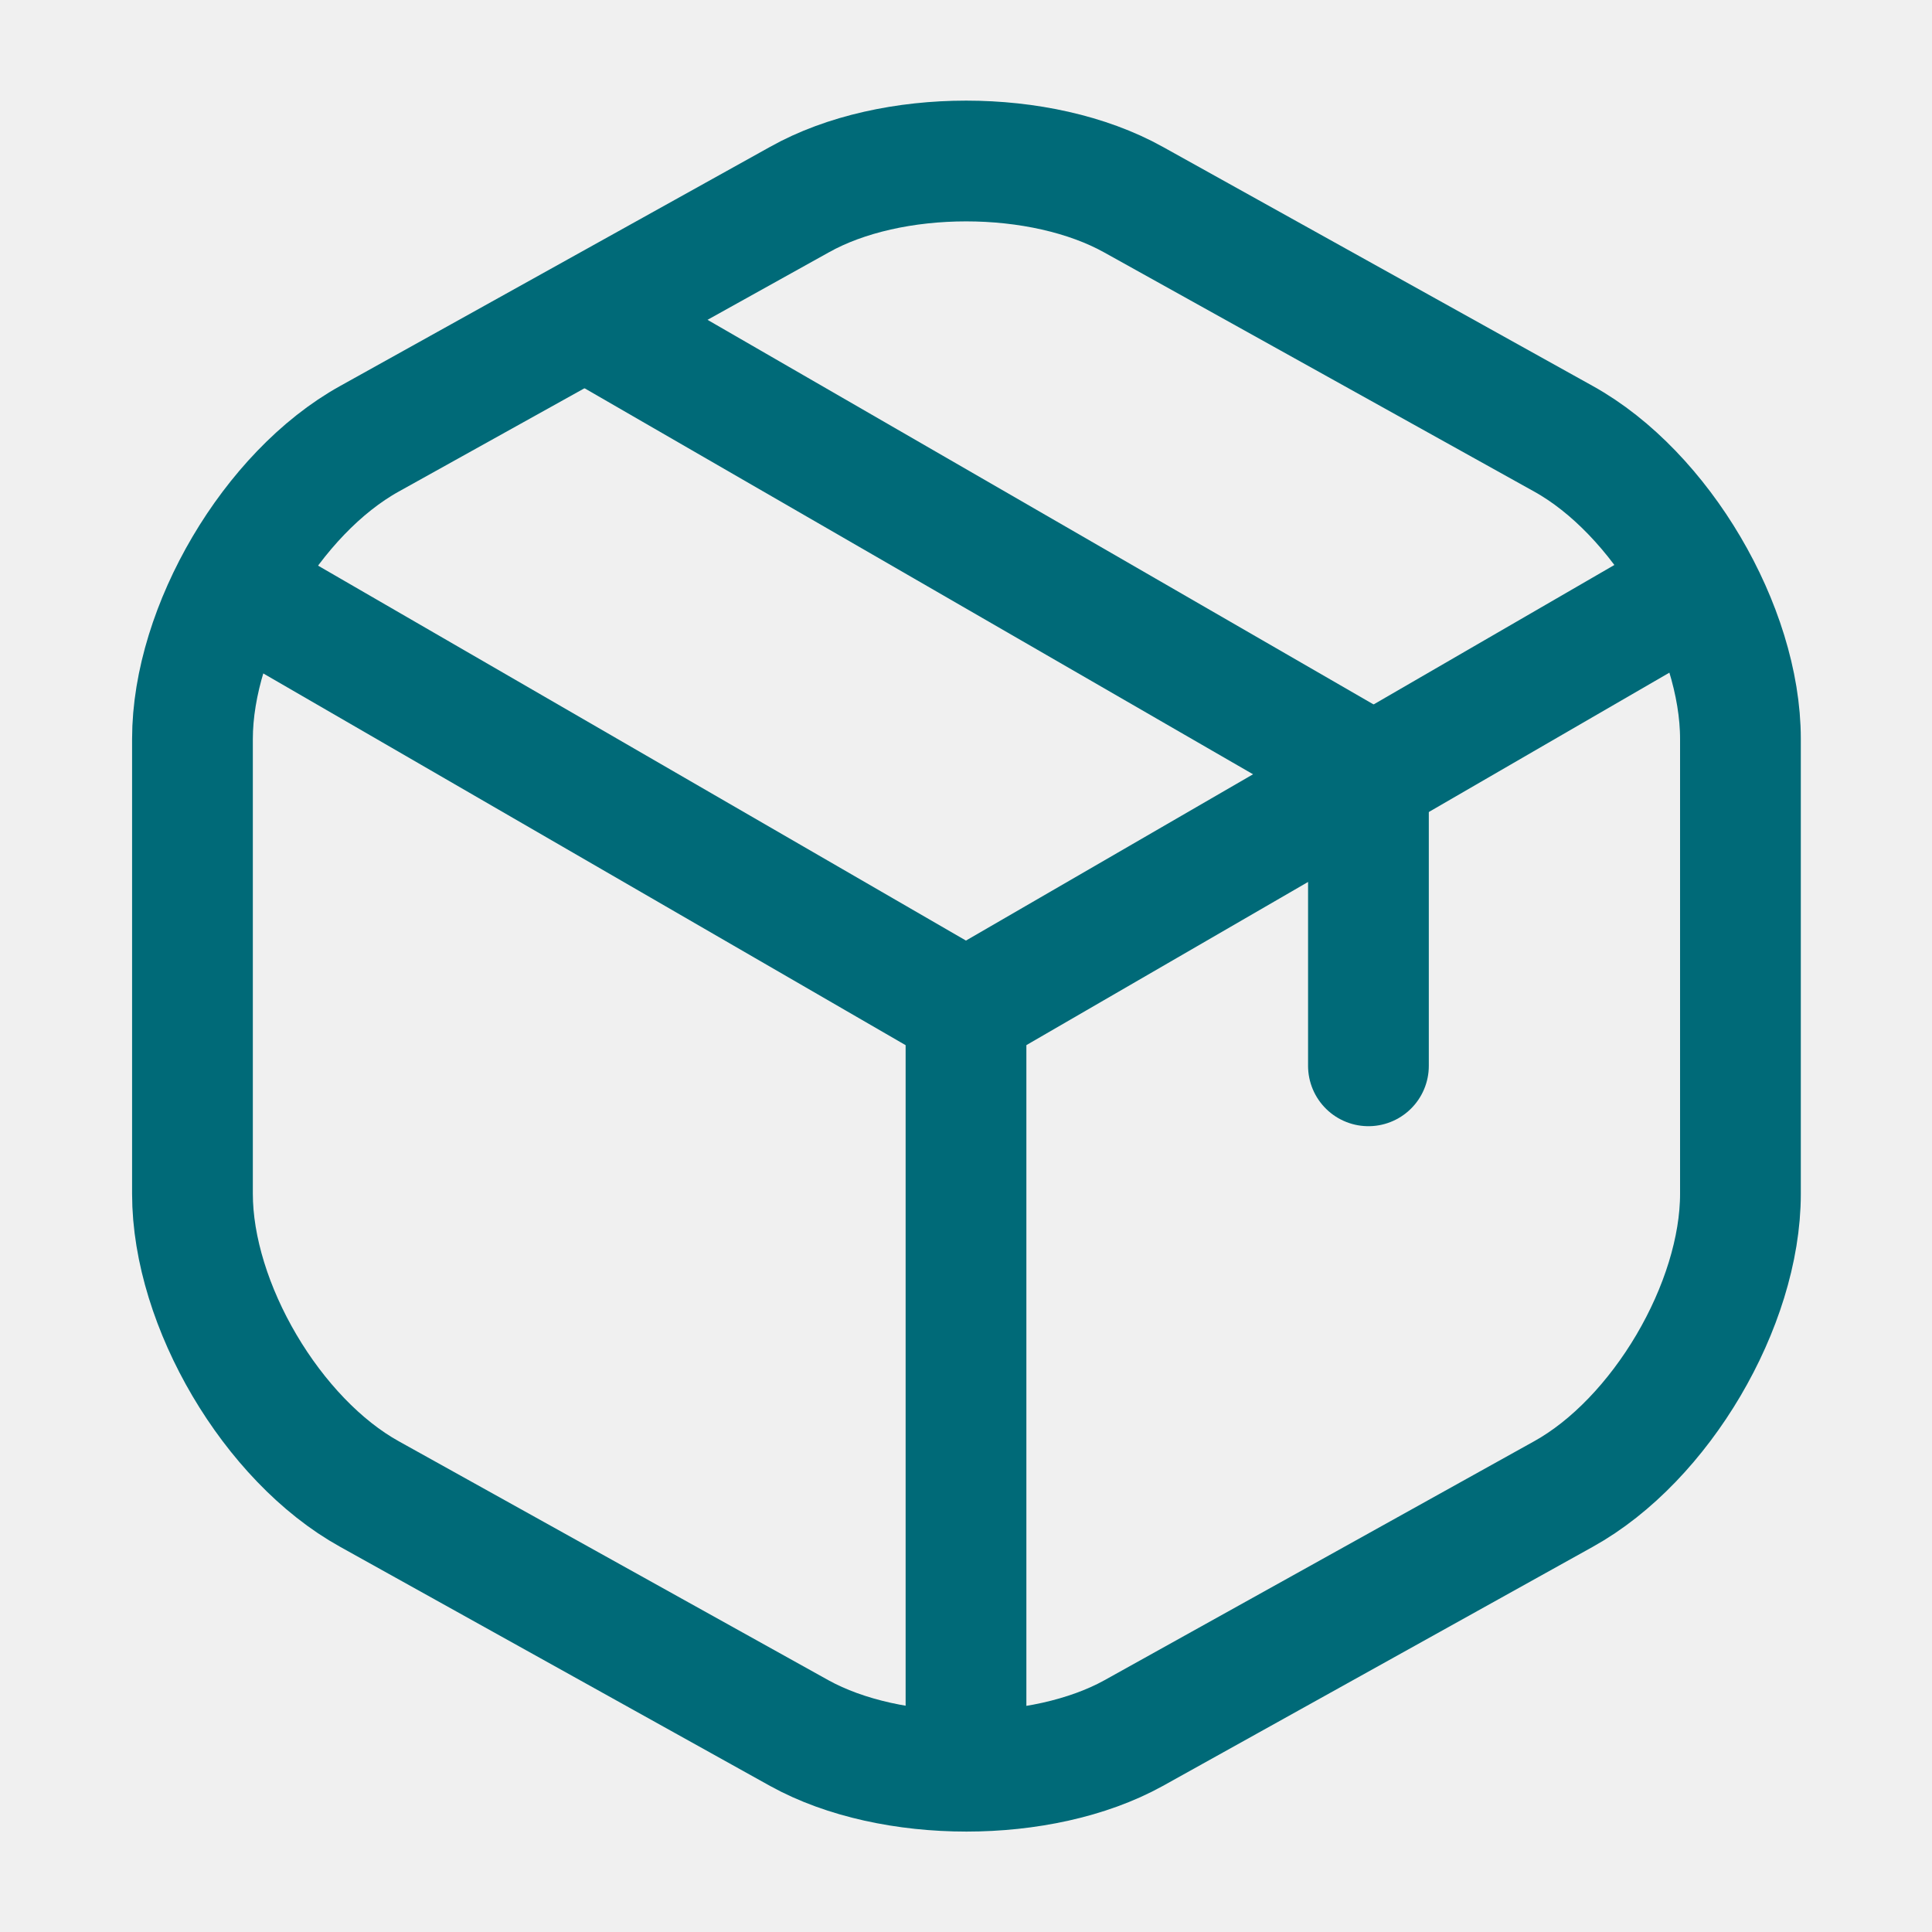
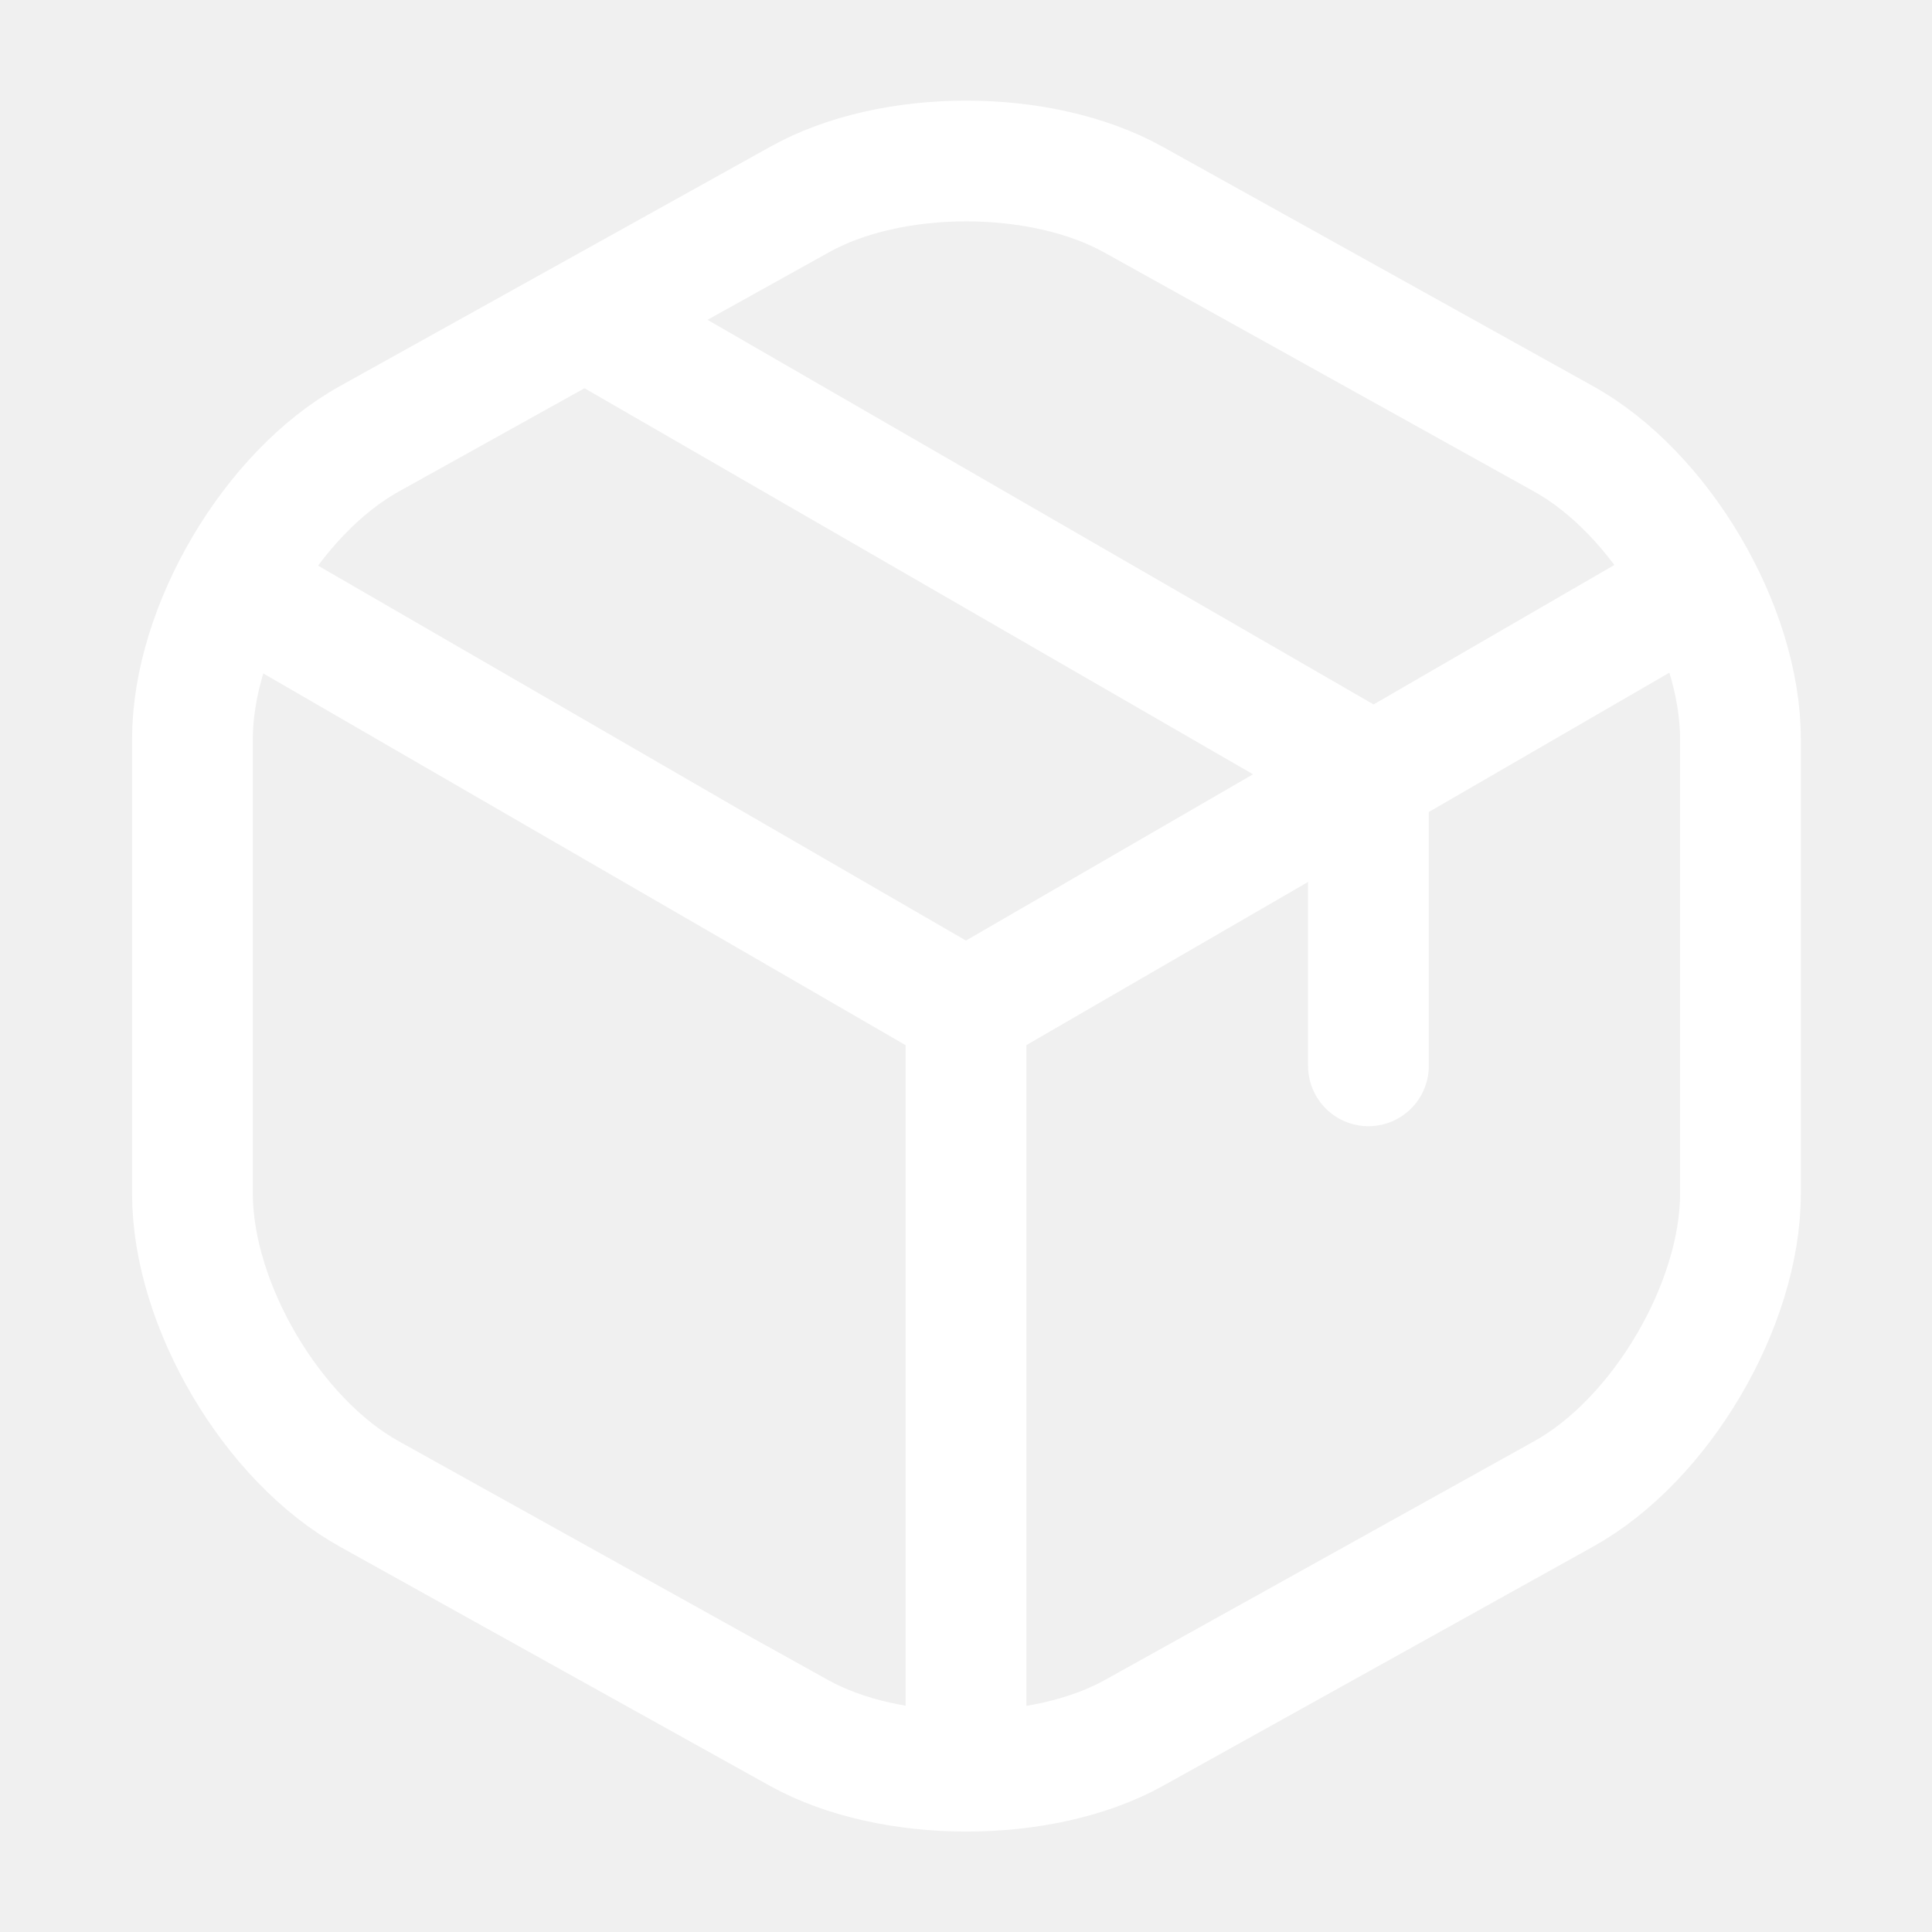
<svg xmlns="http://www.w3.org/2000/svg" width="60" height="60" viewBox="0 0 60 60" fill="none">
-   <path d="M7.924 18.602L29.999 31.377L51.924 18.677" stroke="#006A78" stroke-width="3.75" stroke-linecap="round" stroke-linejoin="round" />
-   <path d="M30 54.027V31.352" stroke="#006A78" stroke-width="3.75" stroke-linecap="round" stroke-linejoin="round" />
-   <path d="M24.826 6.2L11.476 13.625C8.452 15.3 5.977 19.5 5.977 22.95V37.075C5.977 40.525 8.452 44.725 11.476 46.4L24.826 53.825C27.677 55.4 32.352 55.4 35.202 53.825L48.552 46.4C51.577 44.725 54.051 40.525 54.051 37.075V22.95C54.051 19.5 51.577 15.3 48.552 13.625L35.202 6.2C32.327 4.6 27.677 4.6 24.826 6.2Z" stroke="#006A78" stroke-width="3.75" stroke-linecap="round" stroke-linejoin="round" />
-   <path d="M42.498 33.1V23.95L18.773 10.25" stroke="#006A78" stroke-width="3.75" stroke-linecap="round" stroke-linejoin="round" />
+   <path d="M7.924 18.602L29.999 31.377L51.924 18.677" stroke="white" stroke-width="3.75" stroke-linecap="round" stroke-linejoin="round" />
+   <path d="M30 54.027V31.352" stroke="white" stroke-width="3.75" stroke-linecap="round" stroke-linejoin="round" />
+   <path d="M24.826 6.2L11.476 13.625C8.452 15.3 5.977 19.5 5.977 22.95V37.075C5.977 40.525 8.452 44.725 11.476 46.4L24.826 53.825C27.677 55.4 32.352 55.4 35.202 53.825L48.552 46.4C51.577 44.725 54.051 40.525 54.051 37.075V22.95C54.051 19.5 51.577 15.3 48.552 13.625L35.202 6.2C32.327 4.6 27.677 4.6 24.826 6.2Z" stroke="white" stroke-width="3.75" stroke-linecap="round" stroke-linejoin="round" />
+   <path d="M42.498 33.1V23.95L18.773 10.25" stroke="white" stroke-width="3.75" stroke-linecap="round" stroke-linejoin="round" />
</svg>
